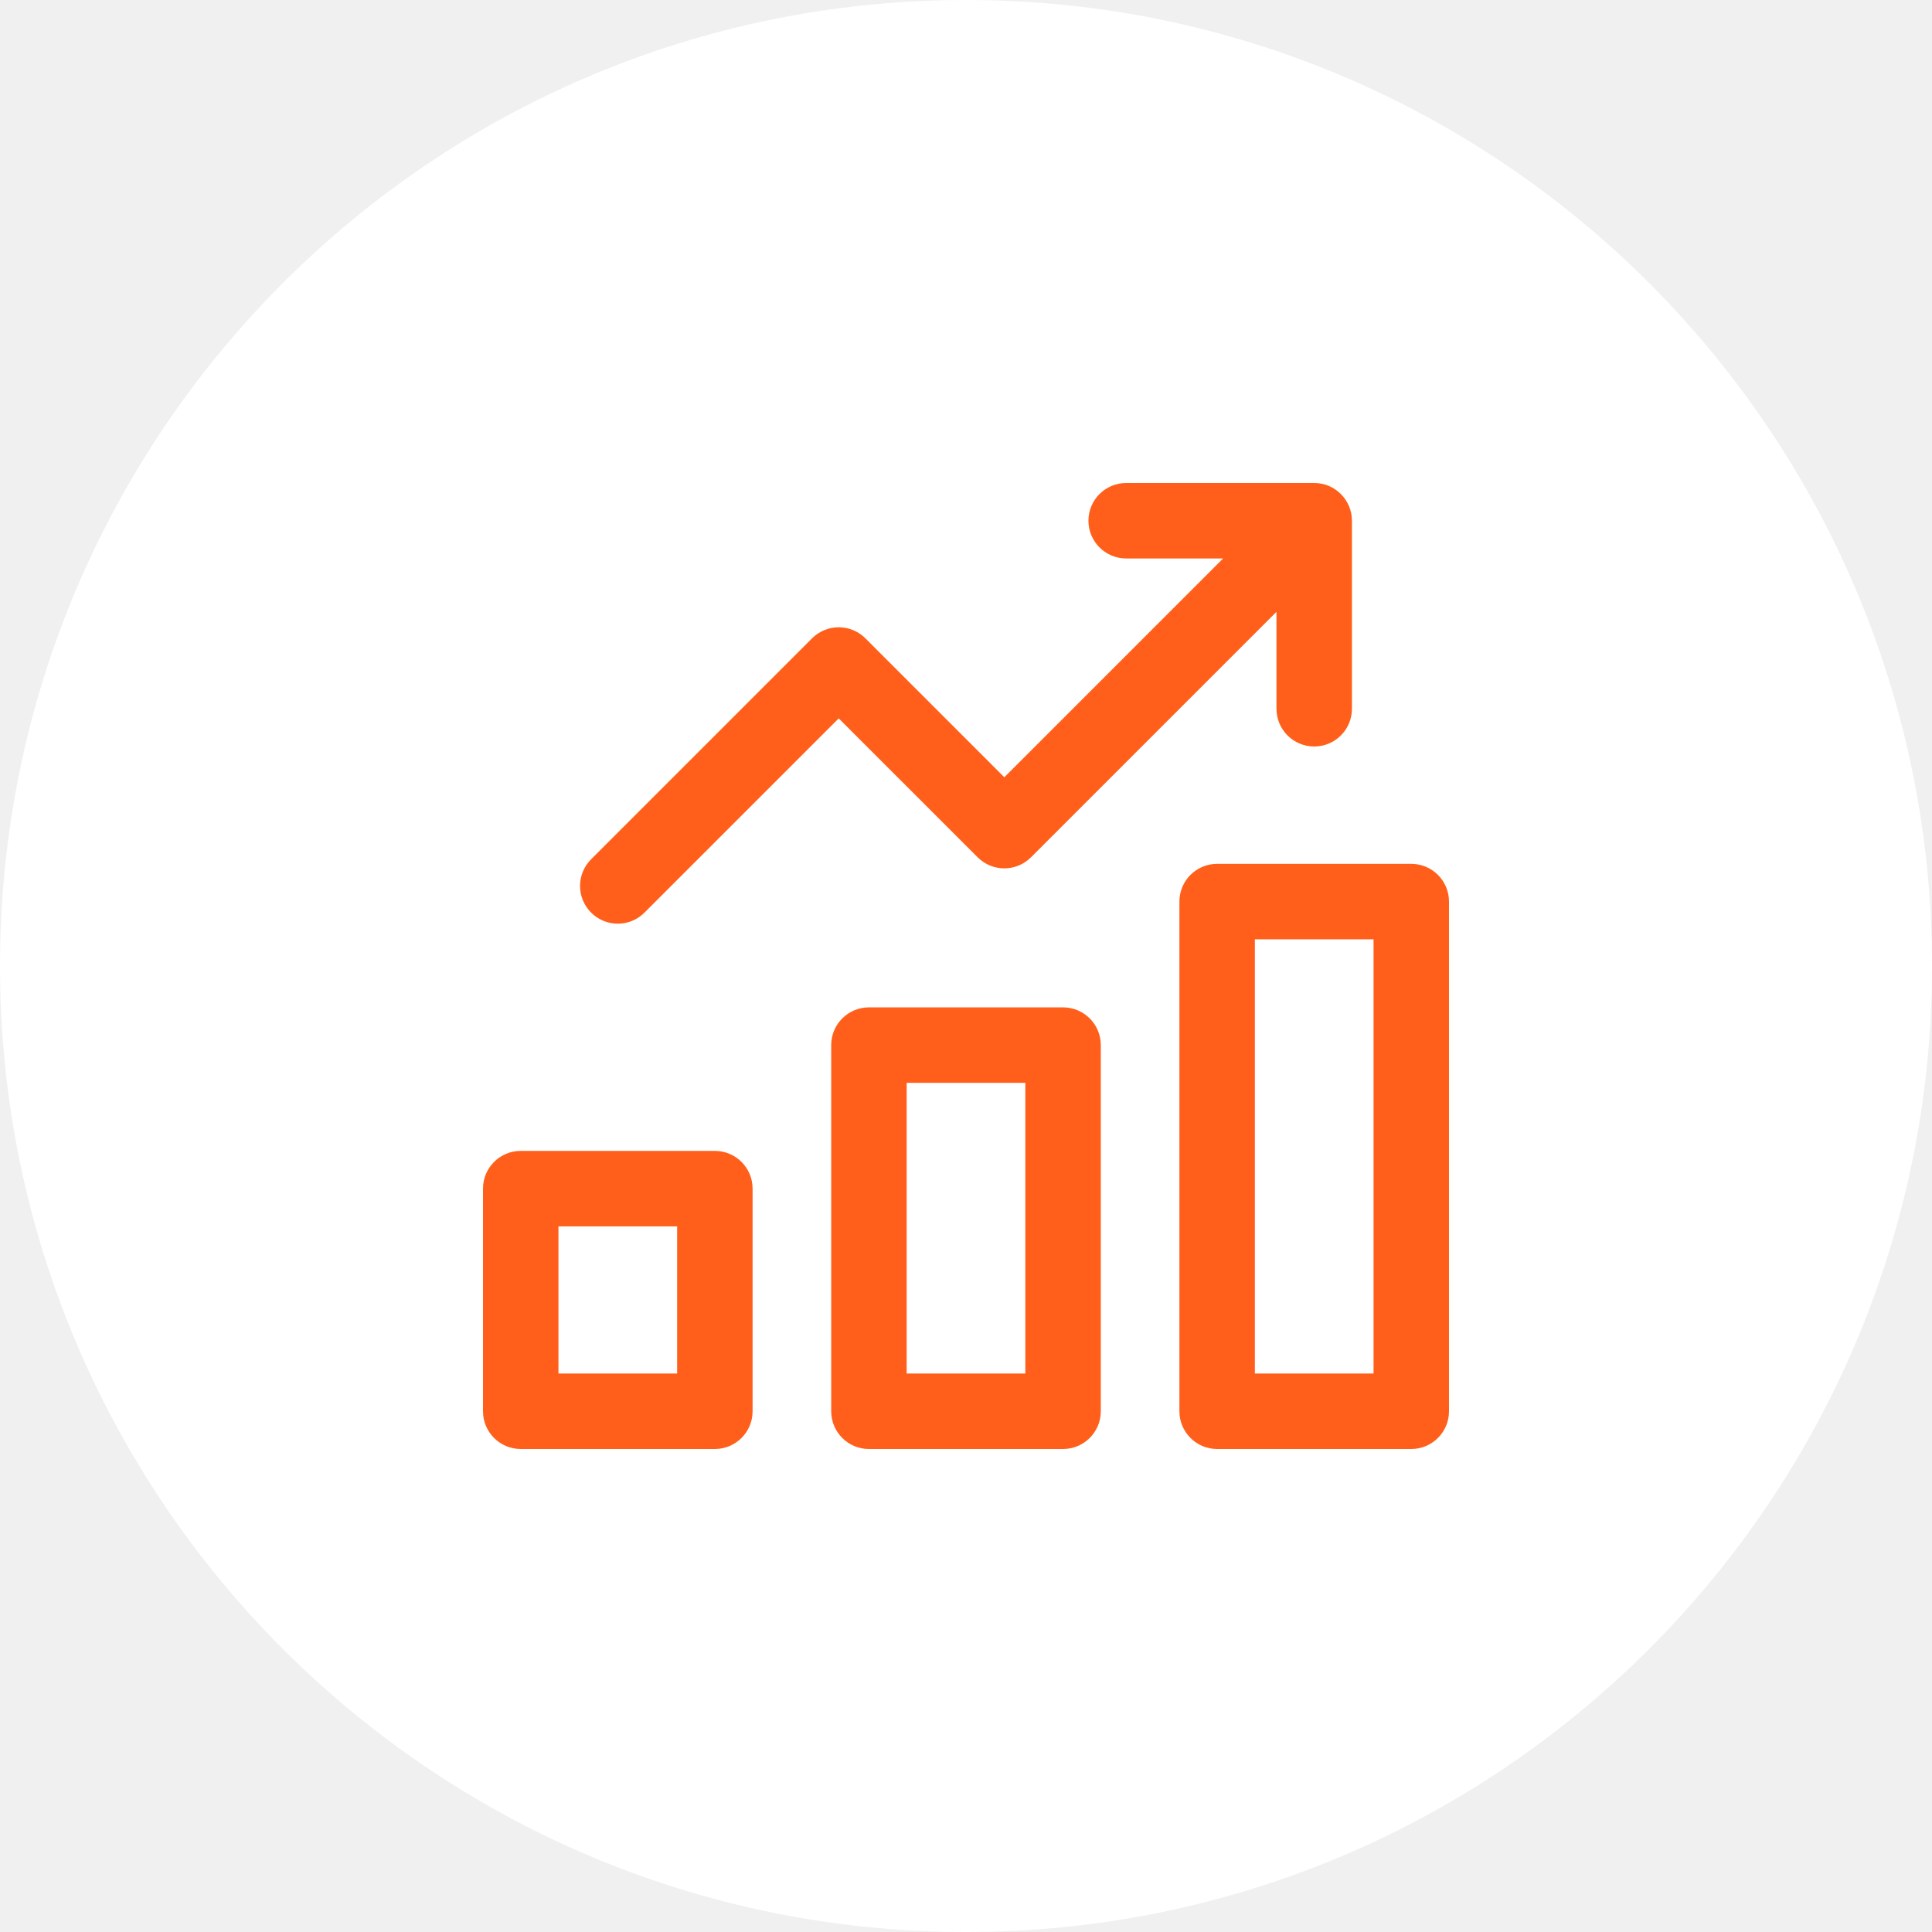
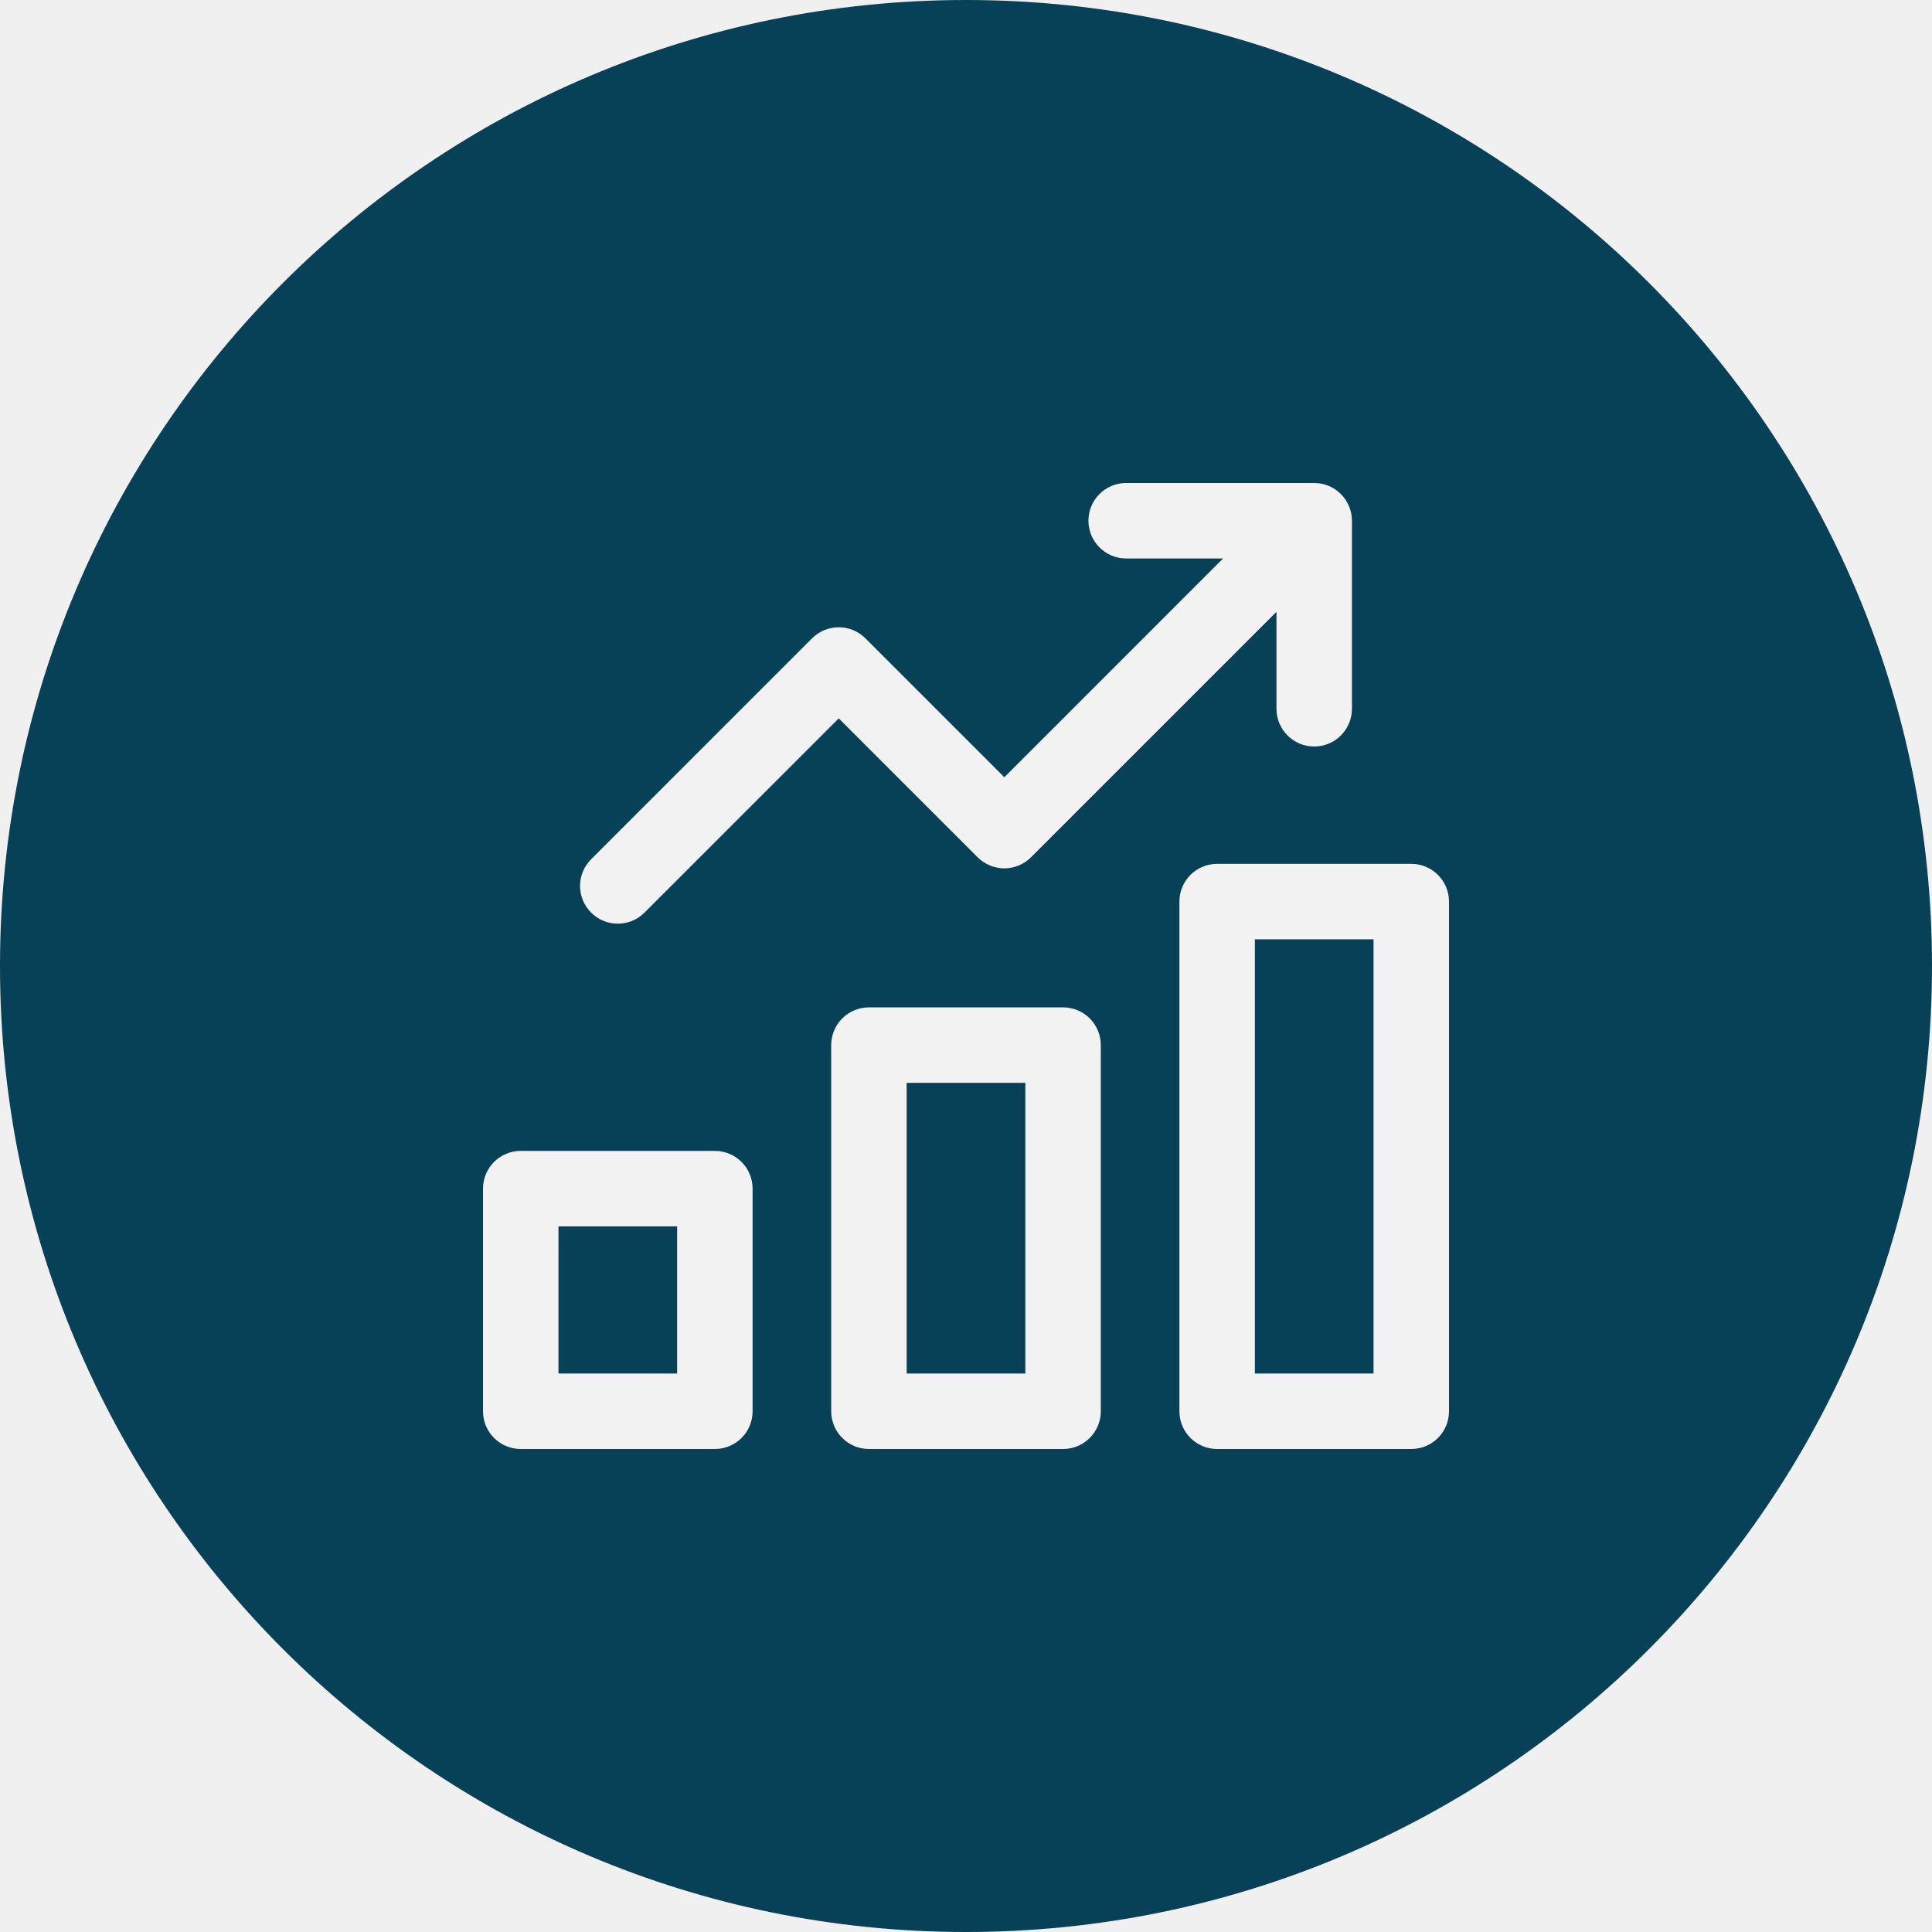
- <svg xmlns="http://www.w3.org/2000/svg" width="104" height="104" viewBox="0 0 104 104" fill="none">
-   <rect width="104" height="104" rx="52" fill="white" />
-   <path d="M31.82 49.127C31.026 48.334 31.026 47.048 31.82 46.255L43.713 34.362C44.506 33.569 45.792 33.568 46.585 34.362L54.063 41.84L65.84 30.062H60.622C59.5 30.062 58.591 29.153 58.591 28.031C58.591 26.909 59.5 26 60.622 26H70.743C71.883 25.999 72.775 26.931 72.775 28.031V38.153C72.775 39.275 71.866 40.184 70.744 40.184C69.622 40.184 68.713 39.275 68.713 38.153V32.935L55.499 46.148C54.706 46.942 53.42 46.942 52.627 46.148L45.149 38.671L34.692 49.127C33.899 49.92 32.613 49.92 31.82 49.127ZM40.512 63.984V75.969C40.512 77.091 39.603 78 38.481 78H28.031C26.909 78 26 77.091 26 75.969V63.984C26 62.862 26.909 61.953 28.031 61.953H38.481C39.603 61.953 40.512 62.862 40.512 63.984ZM36.45 66.016H30.062V73.938H36.45V66.016ZM59.256 56.258V75.969C59.256 77.091 58.347 78 57.225 78H46.775C45.653 78 44.744 77.091 44.744 75.969V56.258C44.744 55.136 45.653 54.227 46.775 54.227H57.225C58.347 54.227 59.256 55.136 59.256 56.258ZM55.194 58.289H48.806V73.938H55.194V58.289ZM78 48.532V75.969C78 77.091 77.091 78 75.969 78H65.519C64.397 78 63.488 77.091 63.488 75.969V48.532C63.488 47.41 64.397 46.501 65.519 46.501H75.969C77.091 46.501 78 47.41 78 48.532ZM73.938 50.563H67.55V73.938H73.938V50.563Z" fill="#FF5F1A" />
+ <svg xmlns="http://www.w3.org/2000/svg" width="70" height="70" viewBox="0 0 70 70" fill="none">
+   <rect width="70" height="70" rx="35" fill="#074158" />
+   <path d="M21.417 33.066C20.883 32.532 20.883 31.667 21.417 31.133L29.422 23.128C29.956 22.594 30.822 22.594 31.355 23.128L36.389 28.161L44.315 20.234H40.803C40.048 20.234 39.436 19.622 39.436 18.867C39.436 18.112 40.048 17.5 40.803 17.5H47.615C48.383 17.5 48.983 18.127 48.983 18.867V25.68C48.983 26.435 48.371 27.047 47.616 27.047C46.861 27.047 46.249 26.435 46.249 25.68V22.168L37.355 31.061C36.821 31.595 35.956 31.595 35.422 31.061L30.389 26.028L23.351 33.066C22.817 33.6 21.951 33.6 21.417 33.066ZM27.268 43.066V51.133C27.268 51.888 26.656 52.5 25.901 52.5H18.867C18.112 52.5 17.5 51.888 17.5 51.133V43.066C17.5 42.311 18.112 41.699 18.867 41.699H25.901C26.656 41.699 27.268 42.311 27.268 43.066ZM24.533 44.434H20.234V49.766H24.533V44.434ZM39.884 37.866V51.133C39.884 51.888 39.272 52.5 38.517 52.5H31.483C30.728 52.5 30.116 51.888 30.116 51.133V37.866C30.116 37.111 30.728 36.499 31.483 36.499H38.517C39.272 36.499 39.884 37.111 39.884 37.866ZM37.15 39.233H32.85V49.766H37.15V39.233ZM52.5 32.666V51.133C52.5 51.888 51.888 52.5 51.133 52.5H44.099C43.344 52.5 42.732 51.888 42.732 51.133V32.666C42.732 31.911 43.344 31.299 44.099 31.299H51.133C51.888 31.299 52.5 31.911 52.5 32.666ZM49.766 34.033H45.467V49.766H49.766V34.033Z" fill="#F2F2F2" />
</svg>
